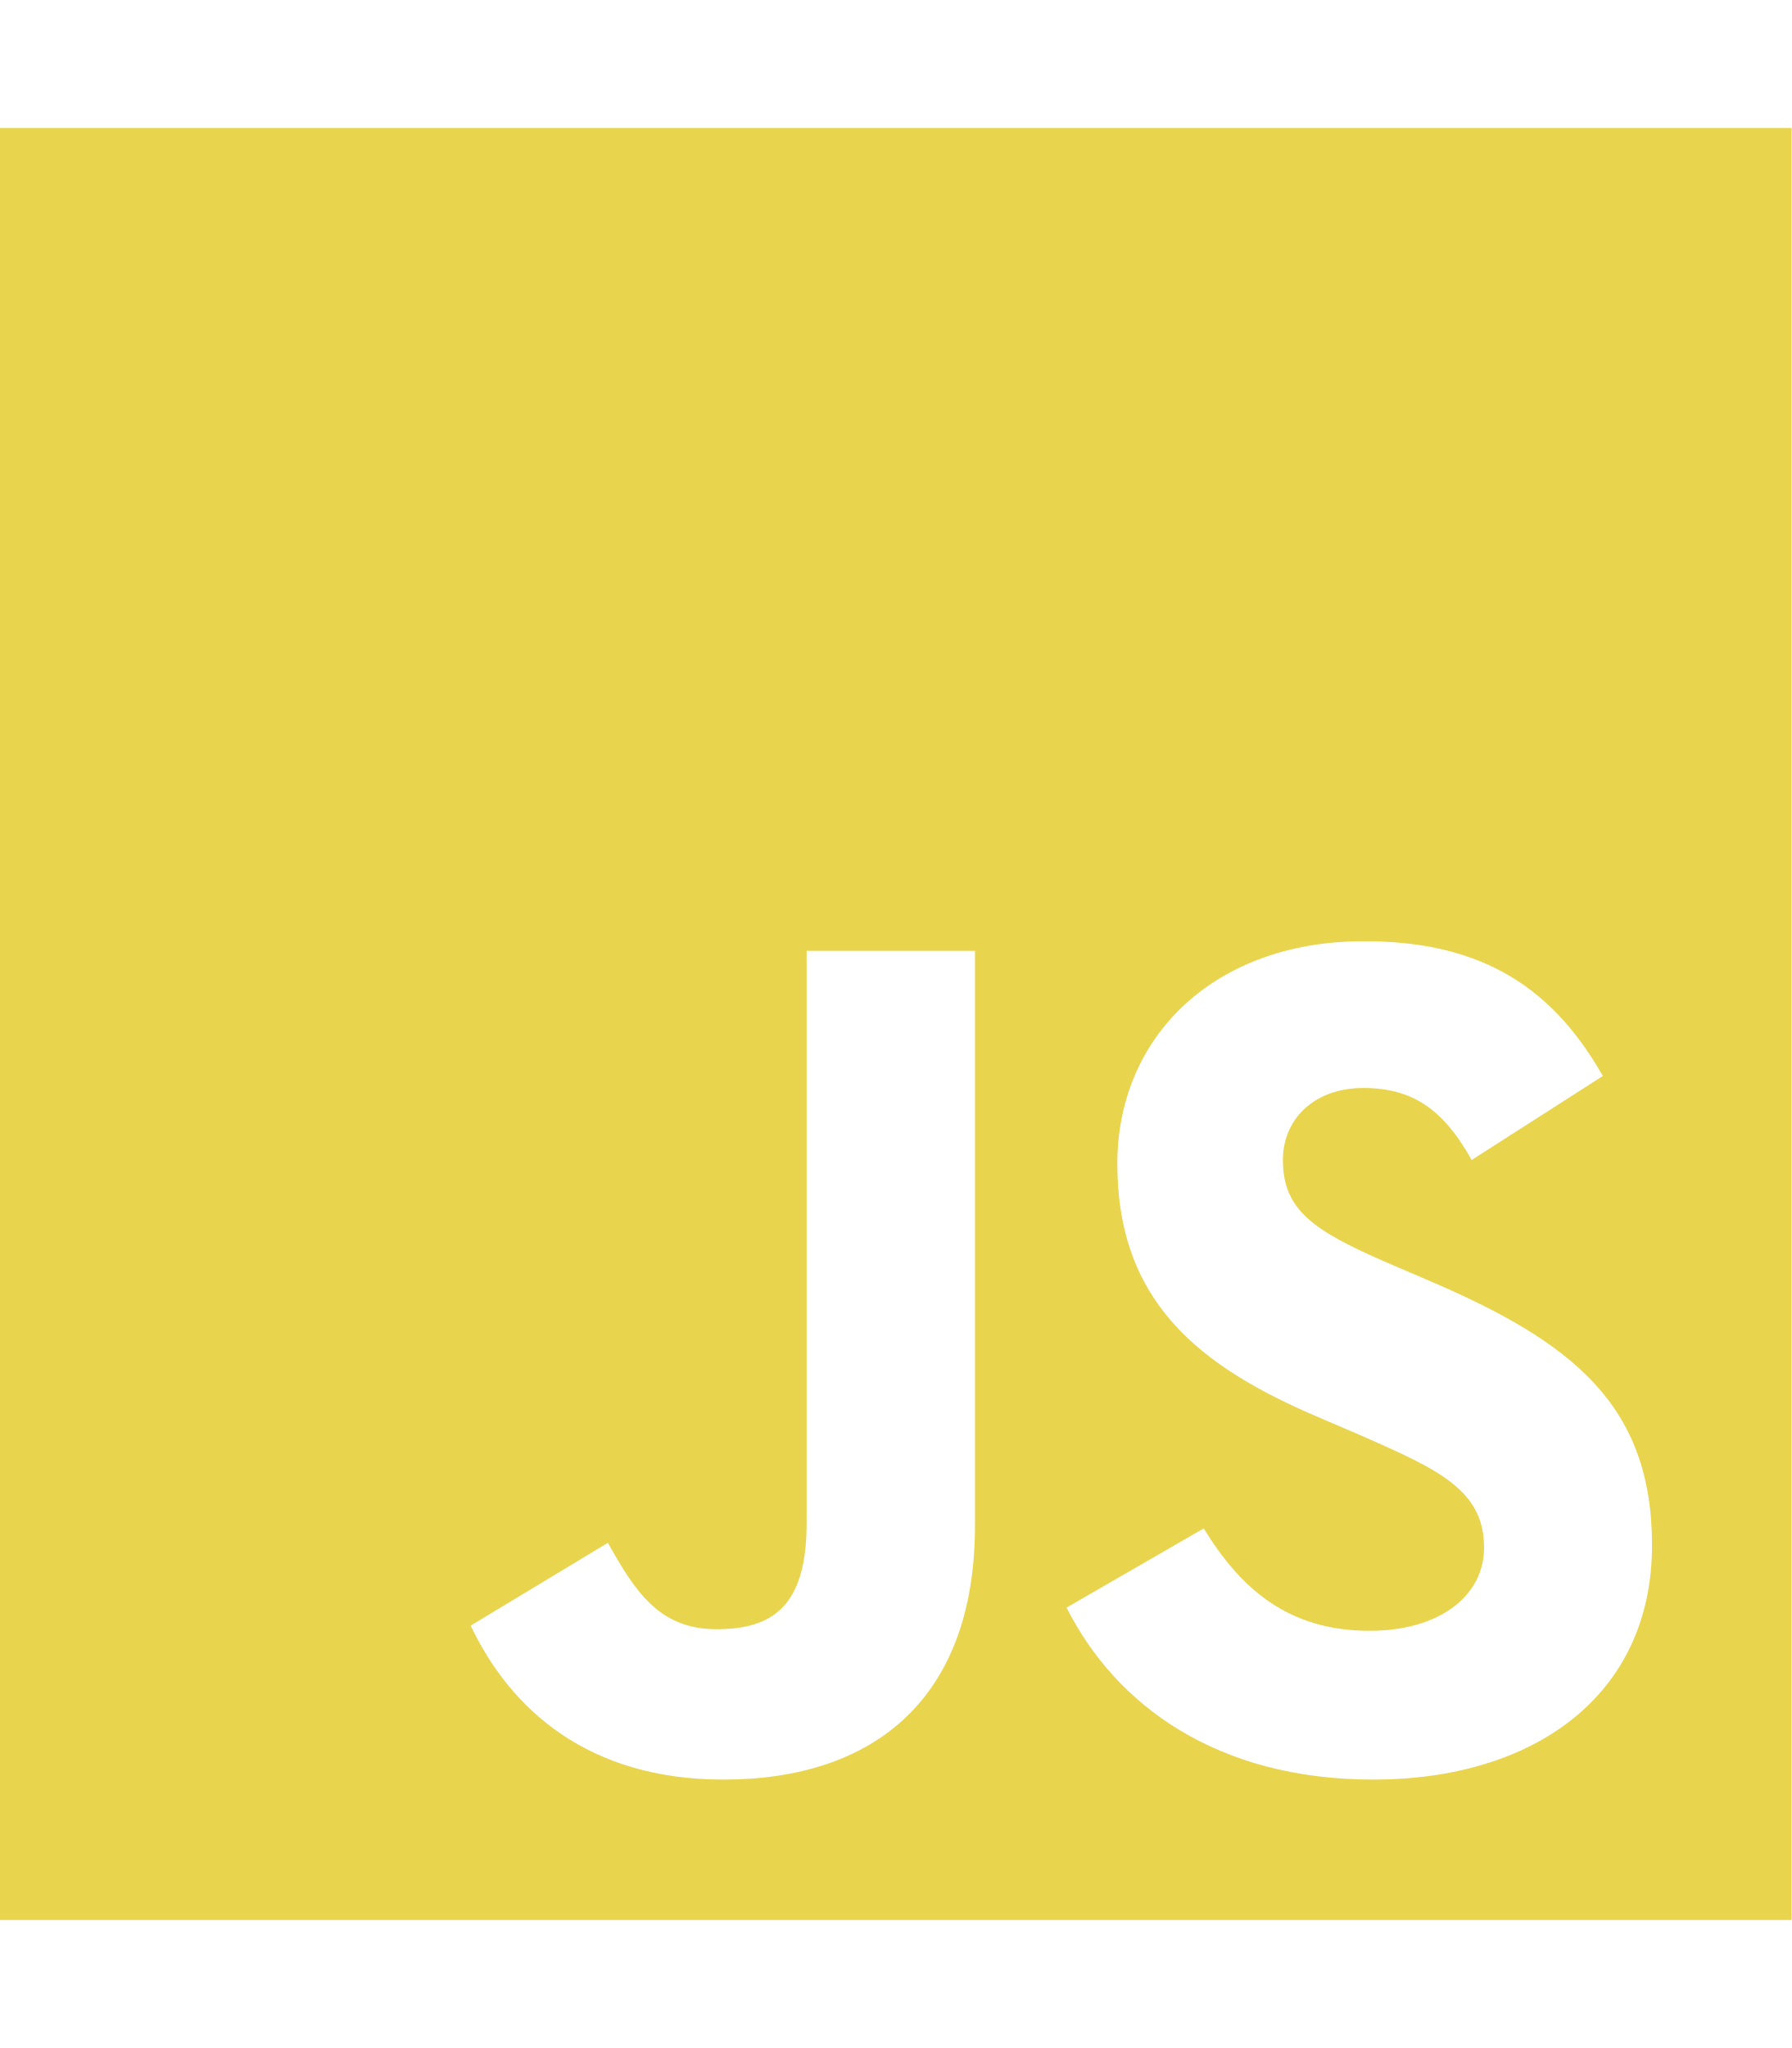
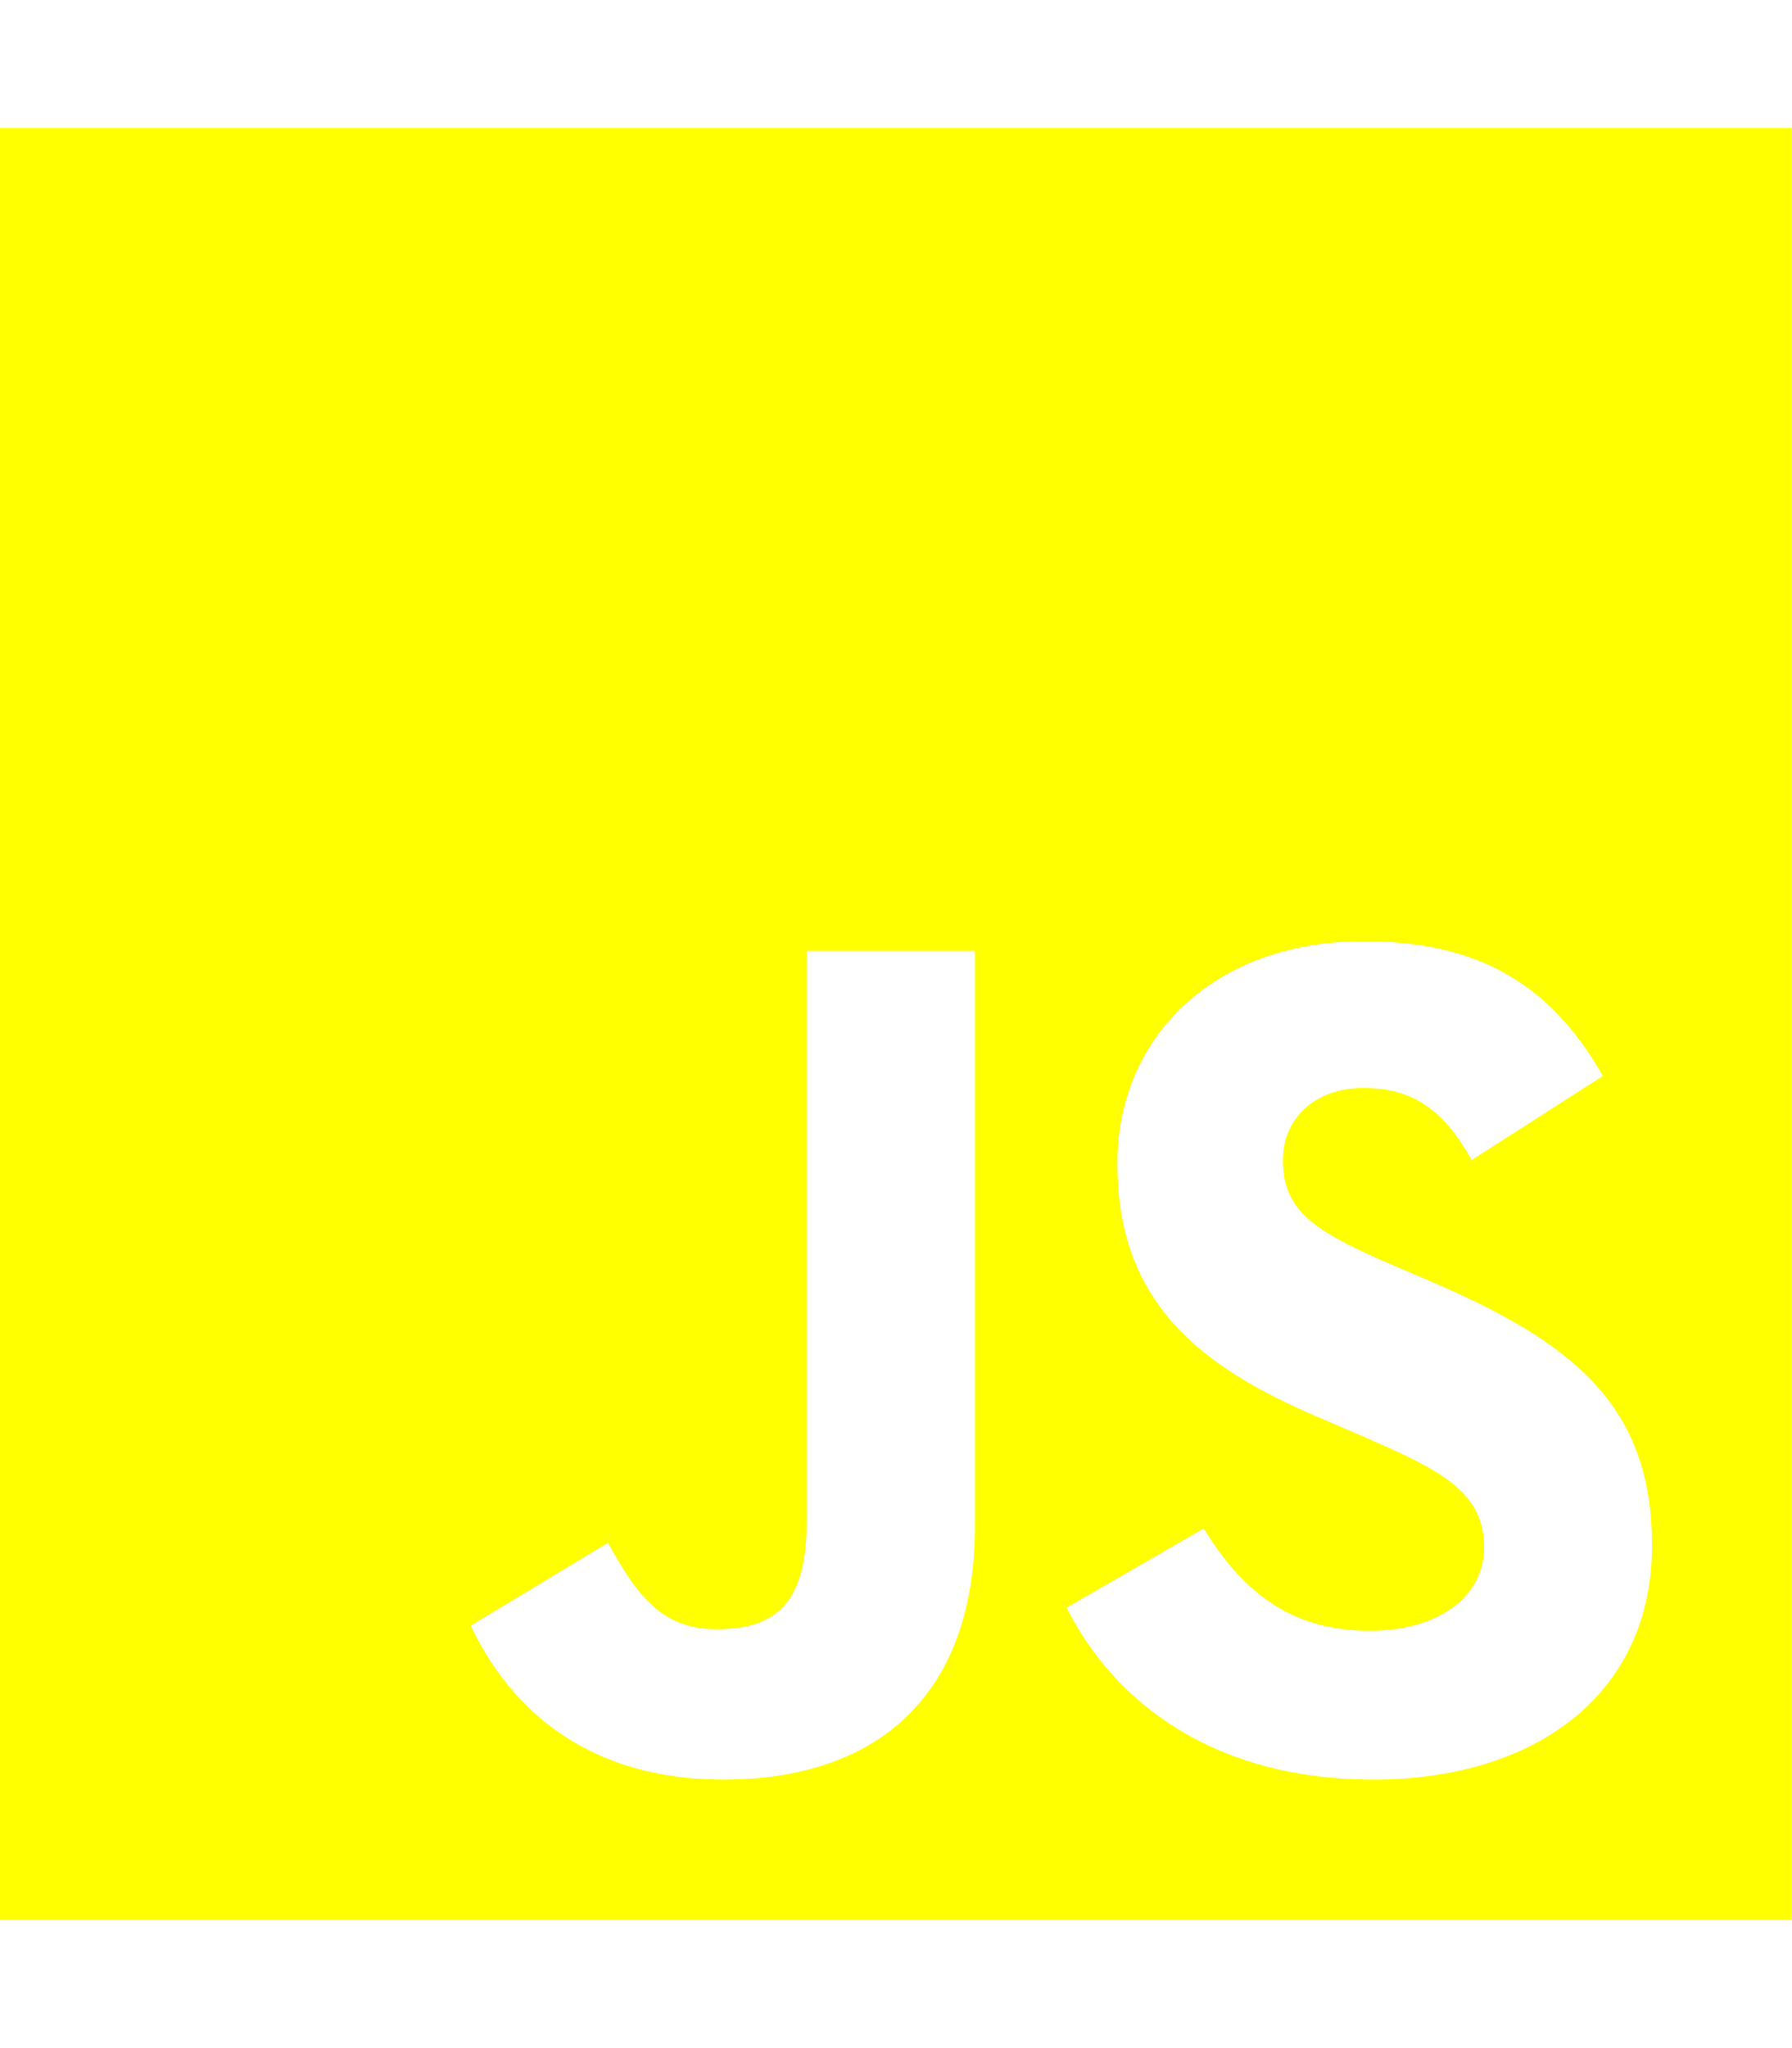
<svg xmlns="http://www.w3.org/2000/svg" viewBox="0 0 448 512">
-   <path d="M0 32v448h448V32H0zm243.8 349.4c0 43.6-25.6 63.5-62.9 63.5-33.7 0-53.2-17.4-63.2-38.5l34.3-20.7c6.6 11.7 12.6 21.6 27.1 21.6 13.8 0 22.6-5.4 22.6-26.5V237.7h42.1v143.7zm99.6 63.5c-39.1 0-64.4-18.6-76.7-43l34.3-19.8c9 14.7 20.8 25.6 41.5 25.6 17.4 0 28.6-8.7 28.6-20.8 0-14.4-11.4-19.5-30.7-28l-10.5-4.5c-30.4-12.9-50.5-29.2-50.5-63.5 0-31.6 24.1-55.6 61.6-55.6 26.8 0 46 9.3 59.8 33.7L368 290c-7.2-12.9-15-18-27.1-18-12.3 0-20.1 7.8-20.1 18 0 12.6 7.8 17.7 25.9 25.6l10.5 4.5c35.8 15.3 55.9 31 55.9 66.2 0 37.8-29.8 58.6-69.7 58.6z" fill="#e8d44d" />
+   <path d="M0 32v448h448V32H0zm243.8 349.4c0 43.6-25.6 63.5-62.9 63.5-33.7 0-53.2-17.4-63.2-38.5l34.3-20.7c6.6 11.7 12.6 21.6 27.1 21.6 13.8 0 22.6-5.4 22.6-26.5V237.7h42.1v143.7zm99.6 63.5c-39.1 0-64.4-18.6-76.7-43l34.3-19.8c9 14.7 20.8 25.6 41.5 25.6 17.4 0 28.6-8.7 28.6-20.8 0-14.4-11.4-19.5-30.7-28l-10.5-4.5c-30.4-12.9-50.5-29.2-50.5-63.5 0-31.6 24.1-55.6 61.6-55.6 26.8 0 46 9.3 59.8 33.7L368 290c-7.2-12.9-15-18-27.1-18-12.3 0-20.1 7.8-20.1 18 0 12.6 7.8 17.7 25.9 25.6l10.5 4.5c35.8 15.3 55.9 31 55.9 66.2 0 37.8-29.8 58.6-69.7 58.6z" fill="yellow" />
</svg>
